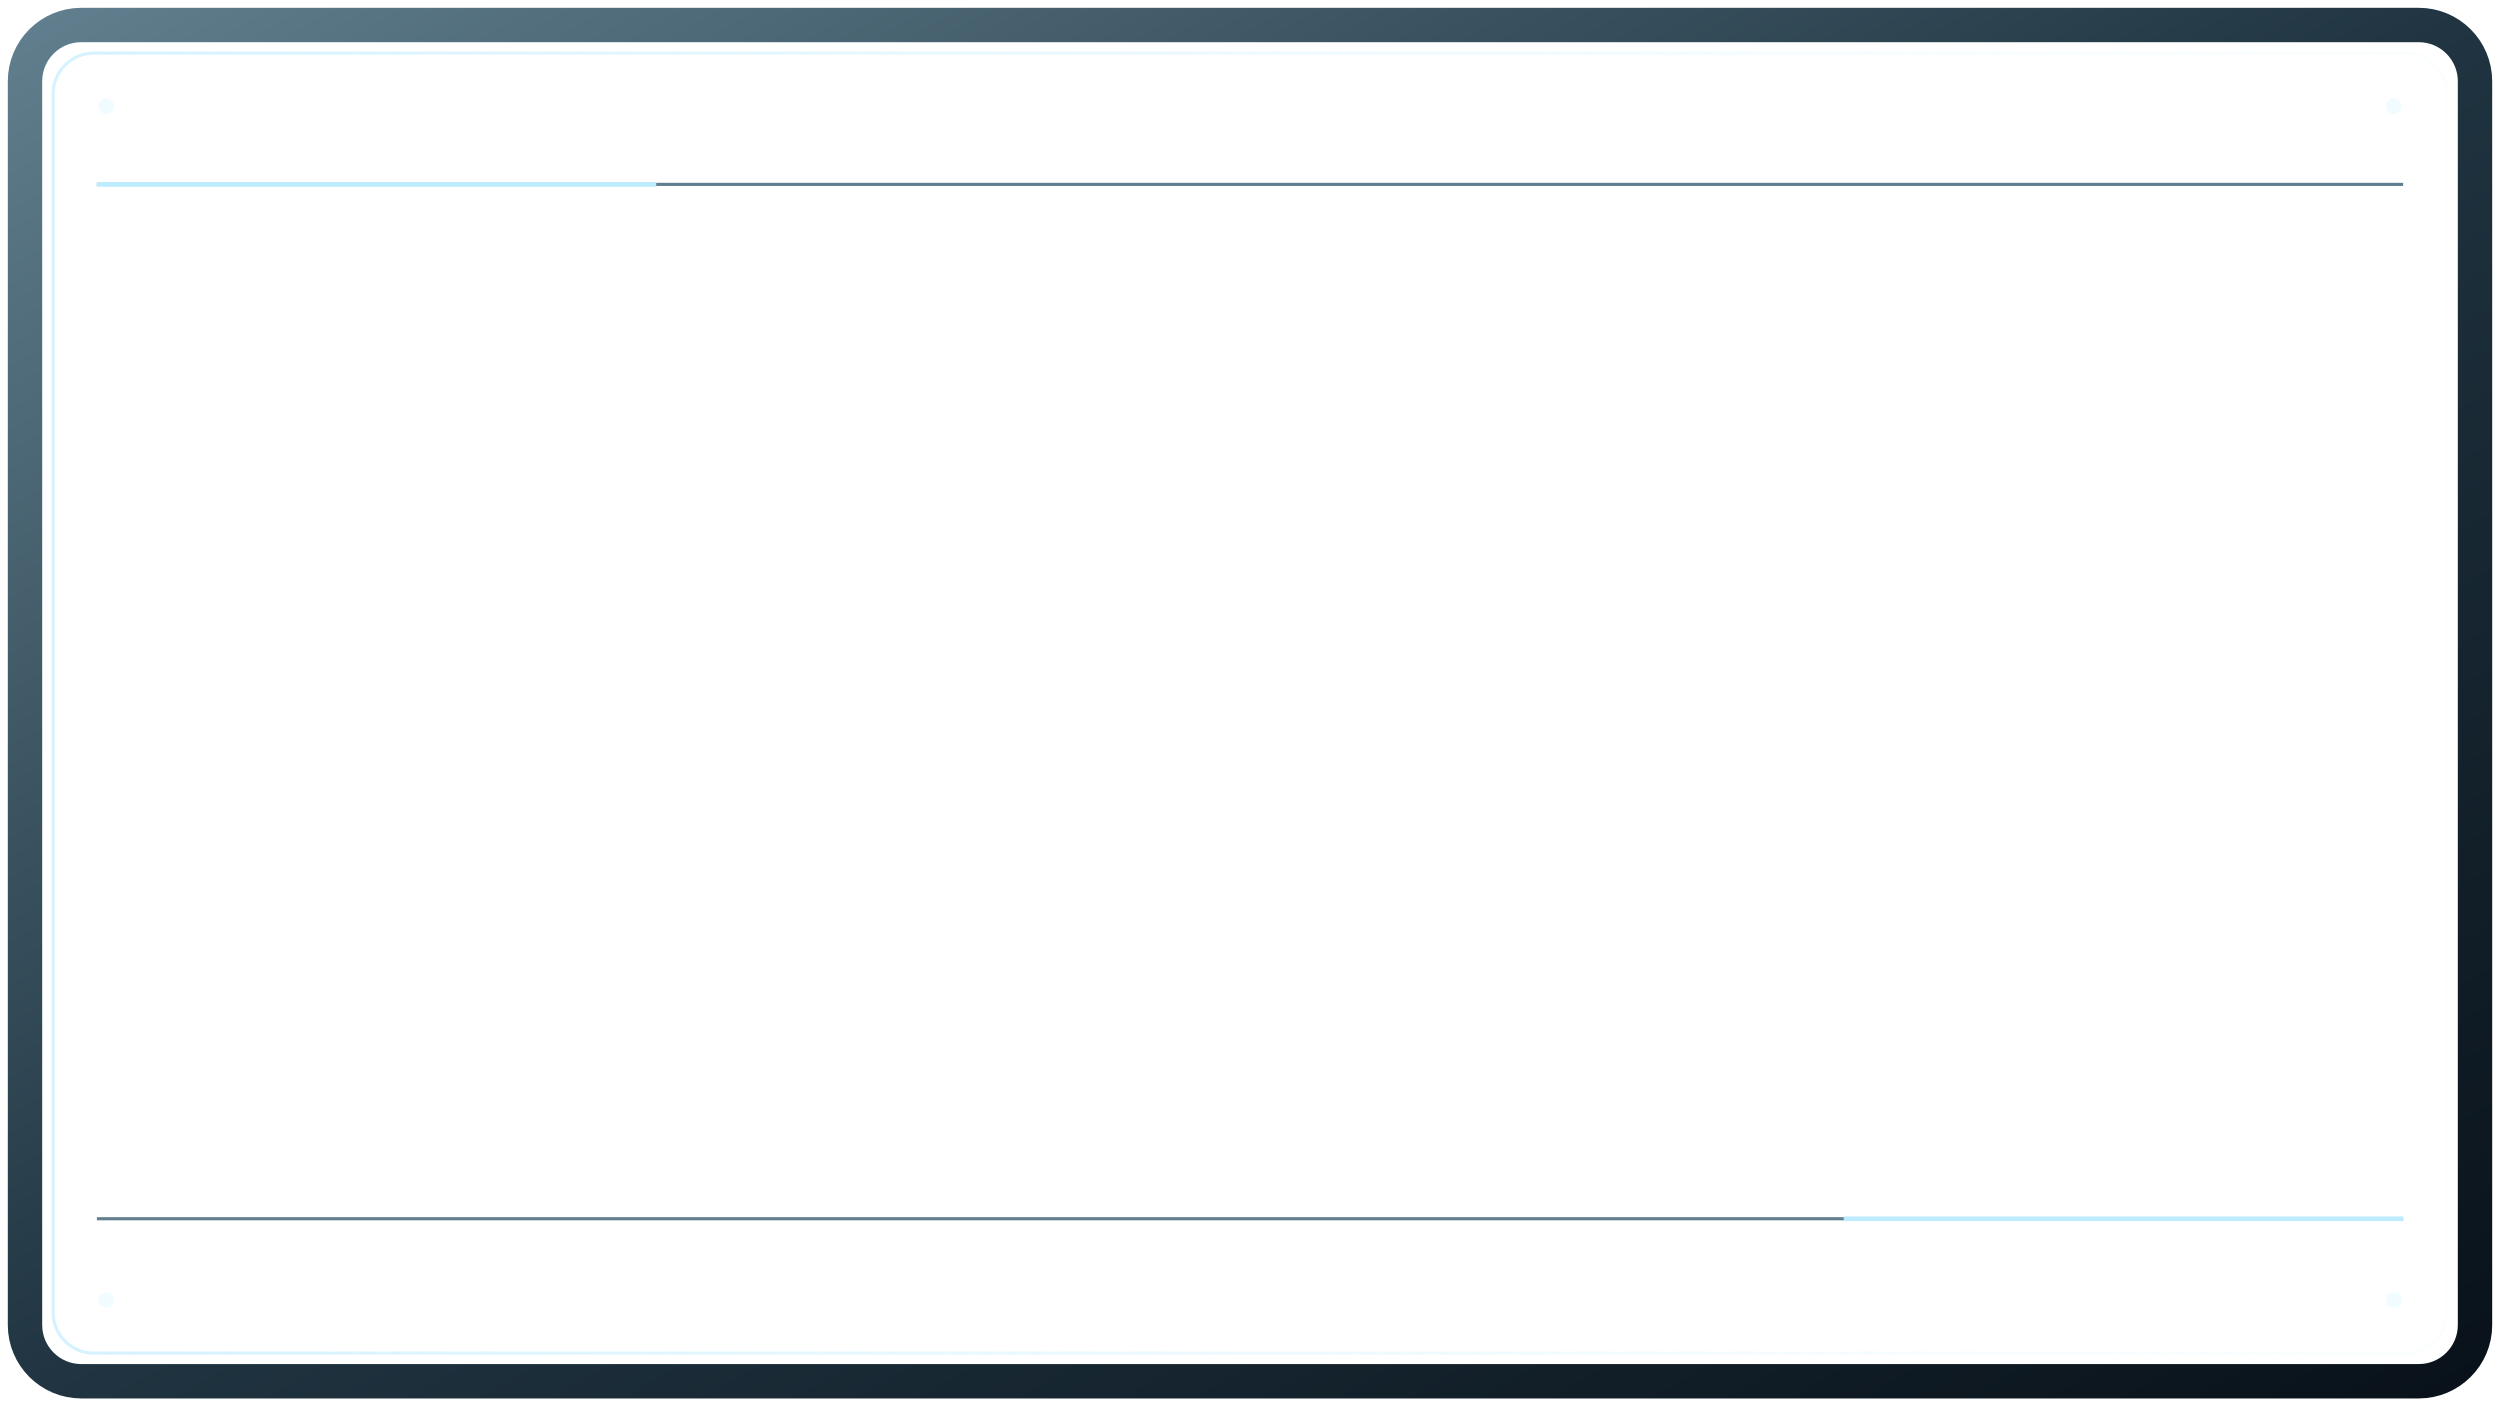
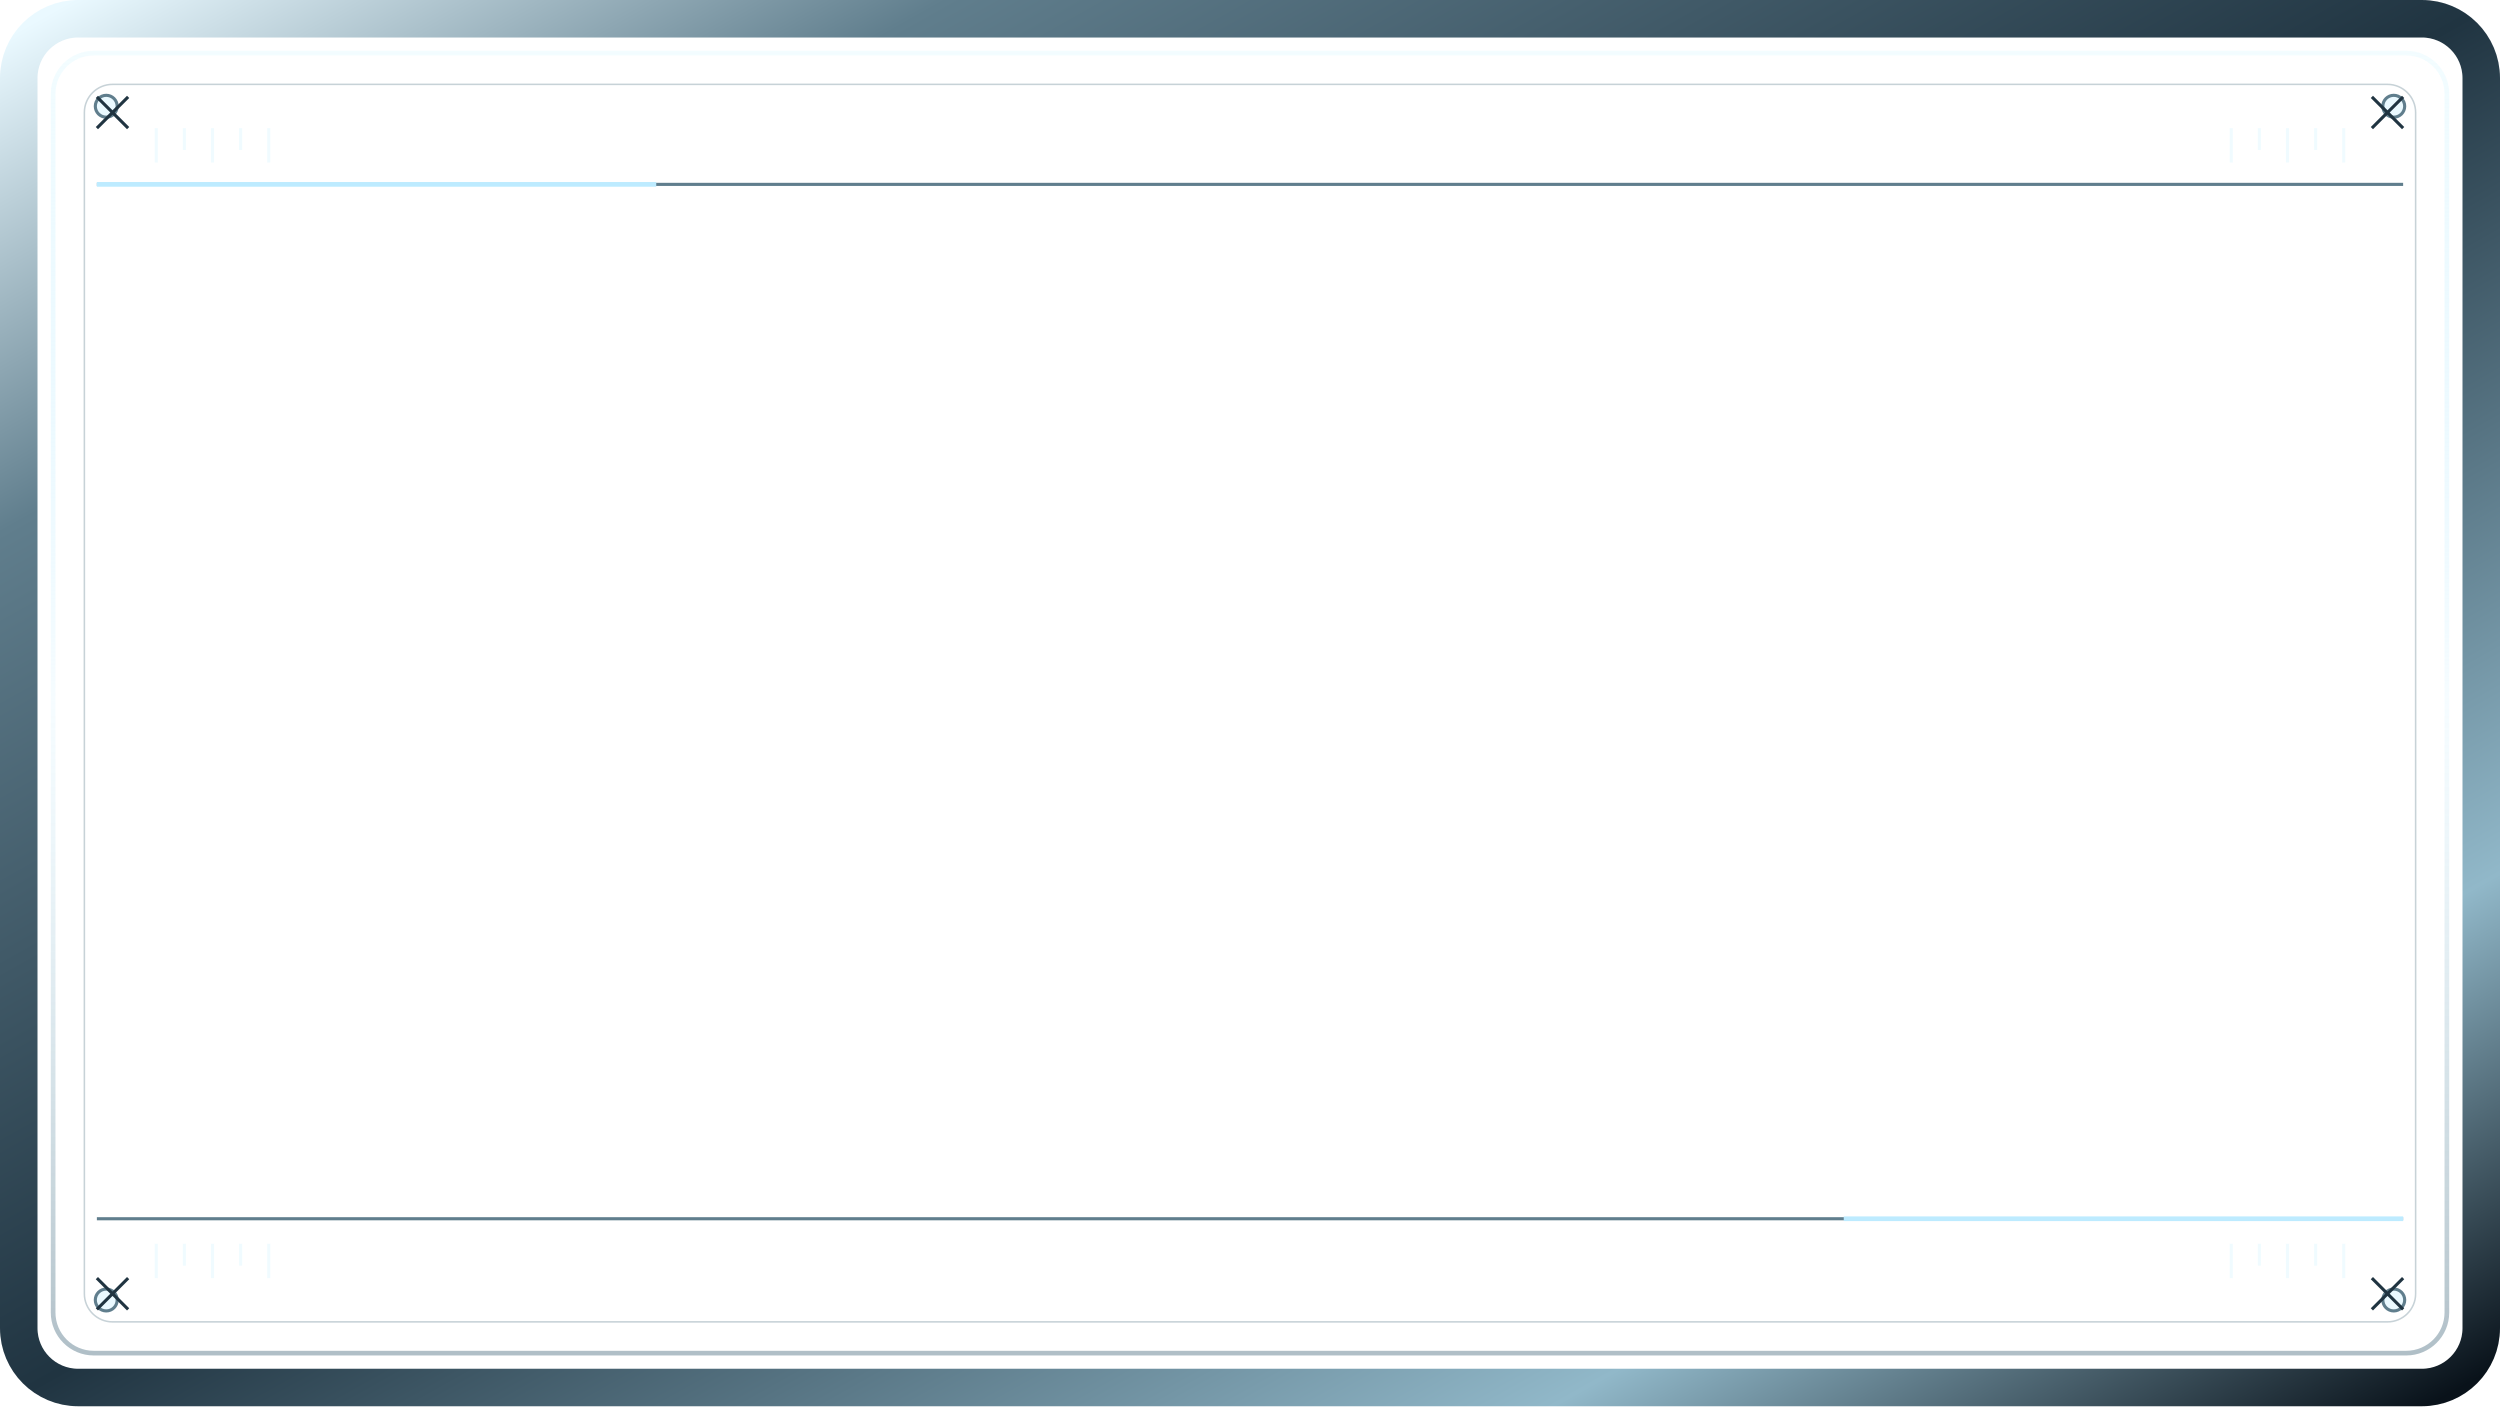
<svg xmlns="http://www.w3.org/2000/svg" width="1600" height="900" viewBox="0 0 1600 900">
  <defs>
    <linearGradient id="frame" x1="0" y1="0" x2="1" y2="1">
-       <stop stop-color="#607E8D" />
+       <stop stop-color="#EAF9FF" />
+       <stop offset=".18" stop-color="#607E8D" />
      <stop offset=".5" stop-color="#203441" />
+       <stop offset=".82" stop-color="#91B8C9" />
      <stop offset="1" stop-color="#09121A" />
    </linearGradient>
-     <linearGradient id="edge">
-       <stop stop-color="#BDEBFF" stop-opacity=".65" />
-       <stop offset="1" stop-color="#F0FCFF" stop-opacity=".25" />
+     <linearGradient id="edge" x1="0" y1="0" x2="0" y2="1">
+       <stop stop-color="#F0FCFF" stop-opacity=".8" />
+       <stop offset=".5" stop-color="#BDEBFF" stop-opacity=".14" />
+       <stop offset="1" stop-color="#607E8D" stop-opacity=".5" />
    </linearGradient>
  </defs>
-   <rect x="16" y="16" width="1568" height="868" rx="36" fill="none" stroke="url(#frame)" stroke-width="22" />
-   <rect x="34" y="34" width="1532" height="832" rx="26" fill="none" stroke="url(#edge)" stroke-width="2" />
+   <rect x="12" y="12" width="1576" height="876" rx="38" fill="none" stroke="url(#frame)" stroke-width="24" />
+   <rect x="34" y="34" width="1532" height="832" rx="26" fill="none" stroke="url(#edge)" stroke-width="3" />
+   <rect x="54" y="54" width="1492" height="792" rx="18" fill="none" stroke="#607E8D" stroke-opacity=".35" stroke-width="1" />
  <path d="M62 118H1538M62 780H1538" stroke="#607E8D" stroke-width="2" />
  <path d="M62 118H420M1180 780H1538" stroke="#BDEBFF" stroke-width="3" />
-   <g fill="#F0FCFF">
-     <circle cx="68" cy="68" r="5" />
-     <circle cx="1532" cy="68" r="5" />
-     <circle cx="68" cy="832" r="5" />
-     <circle cx="1532" cy="832" r="5" />
+   <g stroke="#D8F6FF" stroke-opacity=".38" stroke-width="2">
+     <path d="M100 82v22m18-22v14m18-14v22m18-22v14m18-14v22M1428 82v22m18-22v14m18-14v22m18-22v14m18-14v22" />
+     <path d="M100 796v22m18-22v14m18-14v22m18-22v14m18-14v22M1428 796v22m18-22v14m18-14v22m18-22v14m18-14v22" />
+   </g>
+   <g fill="#EAF9FF" stroke="#607E8D" stroke-width="2">
+     <circle cx="68" cy="68" r="7" />
+     <circle cx="1532" cy="68" r="7" />
+     <circle cx="68" cy="832" r="7" />
+     <circle cx="1532" cy="832" r="7" />
+   </g>
+   <g fill="none" stroke="#203441" stroke-width="2">
+     <path d="M62 62l20 20m0-20L62 82M1518 62l20 20m0-20l-20 20M62 818l20 20m0-20l-20 20M1518 818l20 20m0-20l-20 20" />
  </g>
</svg>
